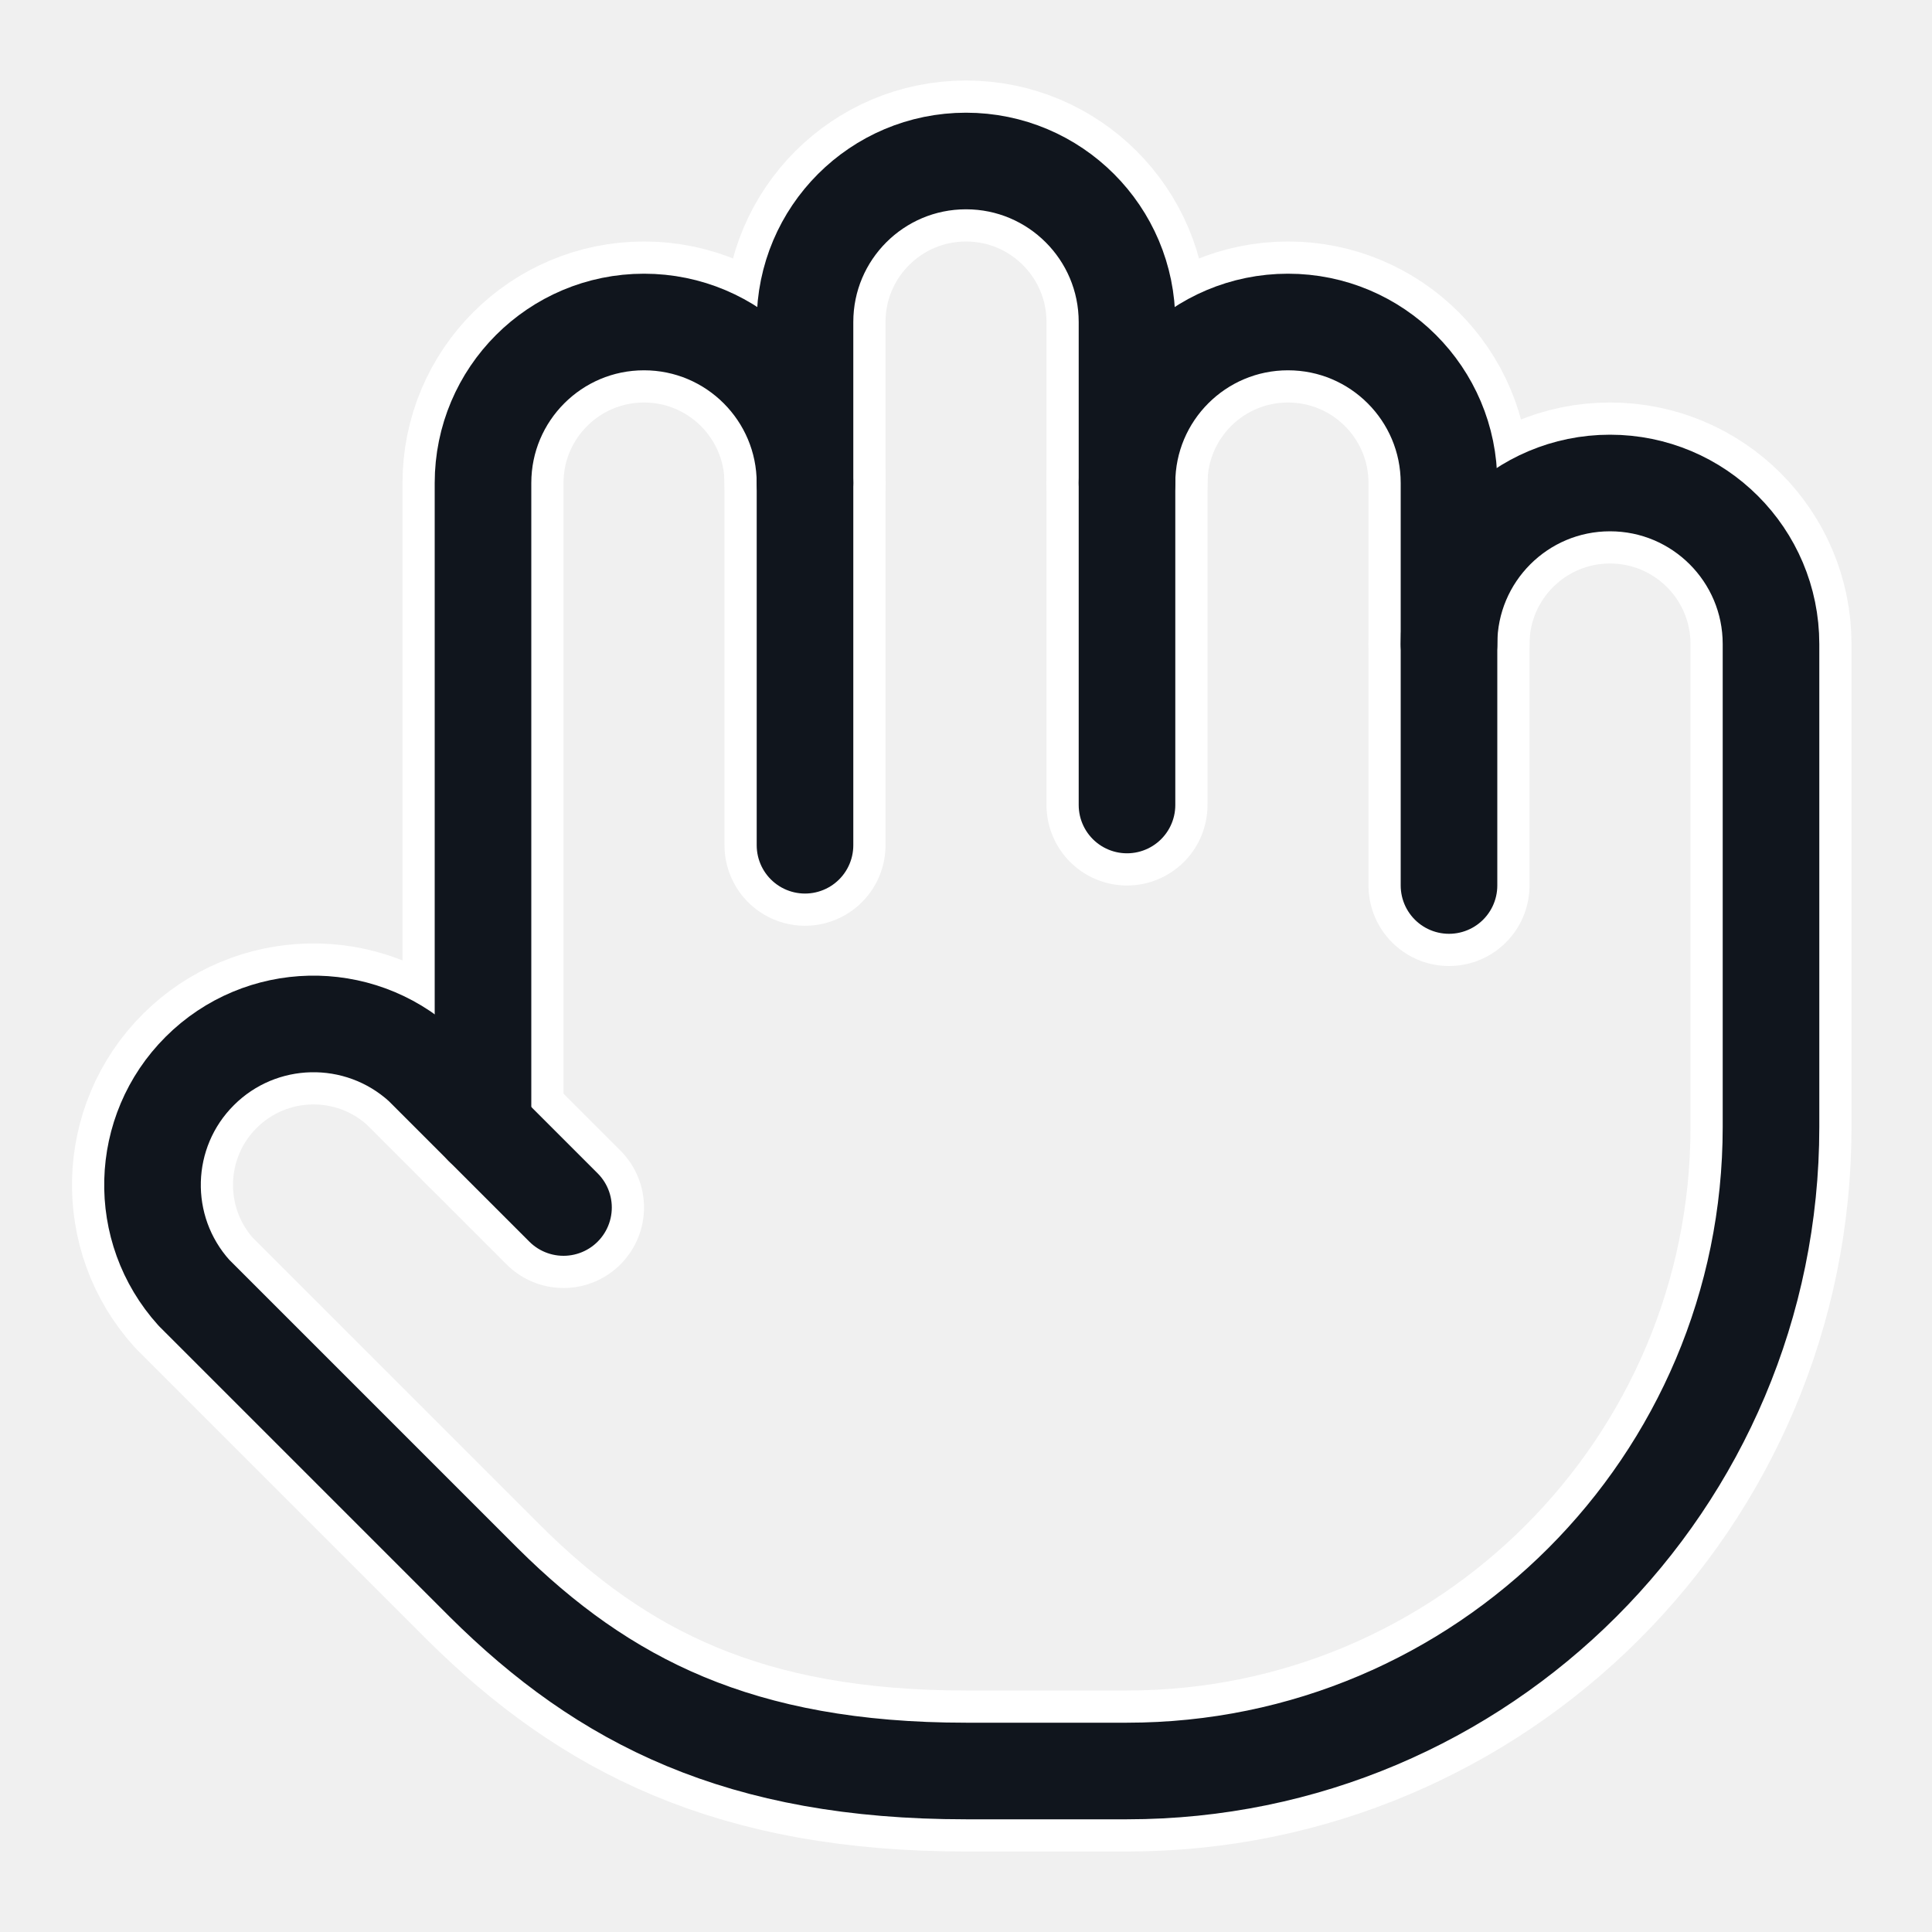
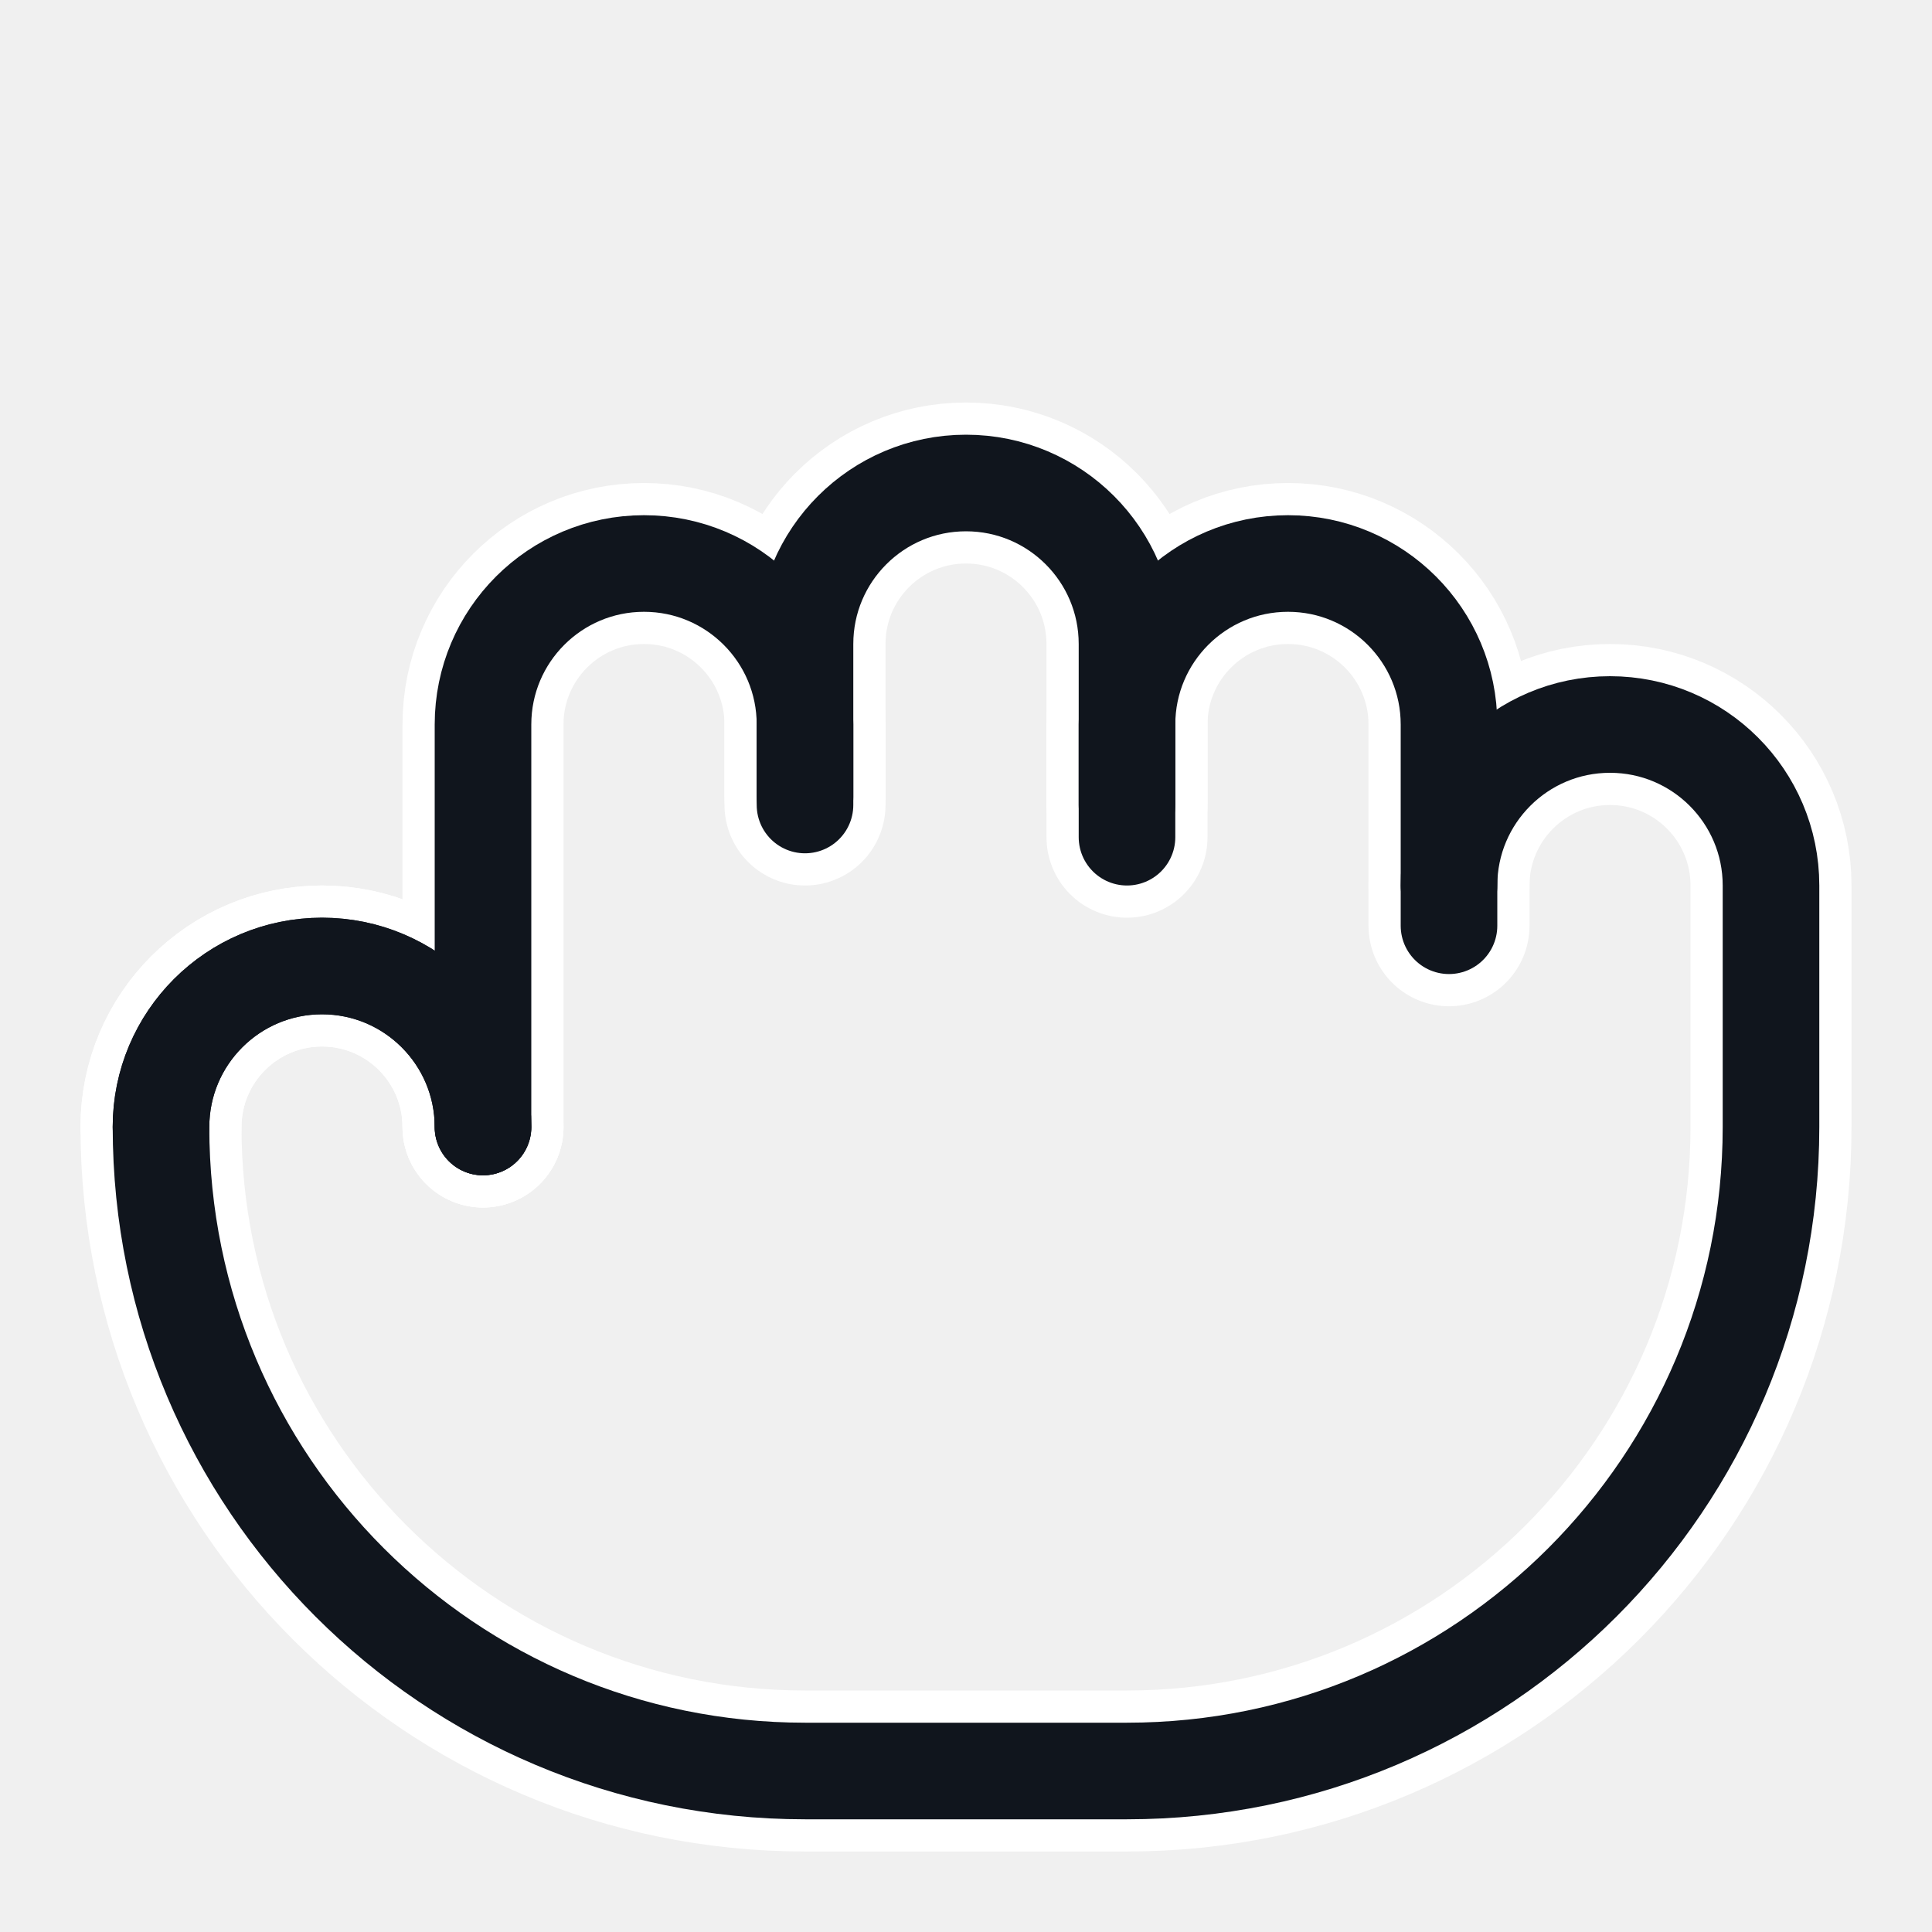
<svg xmlns="http://www.w3.org/2000/svg" width="16" height="16" viewBox="0 0 24 24" fill="none" stroke-linecap="round" stroke-linejoin="round">
  <g stroke="#ffffff" stroke-width="2">
-     <path d="M18 11V6a2 2 0 0 0-2-2a2 2 0 0 0-2 2" />
-     <path d="M14 10V4a2 2 0 0 0-2-2a2 2 0 0 0-2 2v2" />
-     <path d="M10 10.5V6a2 2 0 0 0-2-2a2 2 0 0 0-2 2v8" />
-     <path d="M18 8a2 2 0 1 1 4 0v6a8 8 0 0 1-8 8h-2c-2.8 0-4.5-.86-5.99-2.34l-3.6-3.6a2 2 0 0 1 2.83-2.82L7 15" />
+     <path d="M18 11.5V9a2 2 0 0 0-2-2a2 2 0 0 0-2 2v1.4" />
+     <path d="M14 10V8a2 2 0 0 0-2-2a2 2 0 0 0-2 2v2" />
+     <path d="M10 9.9V9a2 2 0 0 0-2-2a2 2 0 0 0-2 2v5" />
+     <path d="M6 14a2 2 0 0 0-2-2a2 2 0 0 0-2 2" />
+     <path d="M18 11a2 2 0 1 1 4 0v3a8 8 0 0 1-8 8h-4a8 8 0 0 1-8-8 2 2 0 1 1 4 0" />
  </g>
  <g stroke="#10151d" stroke-width="1.2">
-     <path d="M18 11V6a2 2 0 0 0-2-2a2 2 0 0 0-2 2" />
-     <path d="M14 10V4a2 2 0 0 0-2-2a2 2 0 0 0-2 2v2" />
-     <path d="M10 10.5V6a2 2 0 0 0-2-2a2 2 0 0 0-2 2v8" />
-     <path d="M18 8a2 2 0 1 1 4 0v6a8 8 0 0 1-8 8h-2c-2.8 0-4.5-.86-5.99-2.34l-3.6-3.6a2 2 0 0 1 2.83-2.82L7 15" />
+     <path d="M18 11.5V9a2 2 0 0 0-2-2a2 2 0 0 0-2 2v1.4" />
+     <path d="M14 10V8a2 2 0 0 0-2-2a2 2 0 0 0-2 2v2" />
+     <path d="M10 9.9V9a2 2 0 0 0-2-2a2 2 0 0 0-2 2v5" />
+     <path d="M6 14a2 2 0 0 0-2-2a2 2 0 0 0-2 2" />
+     <path d="M18 11a2 2 0 1 1 4 0v3a8 8 0 0 1-8 8h-4a8 8 0 0 1-8-8 2 2 0 1 1 4 0" />
  </g>
</svg>
